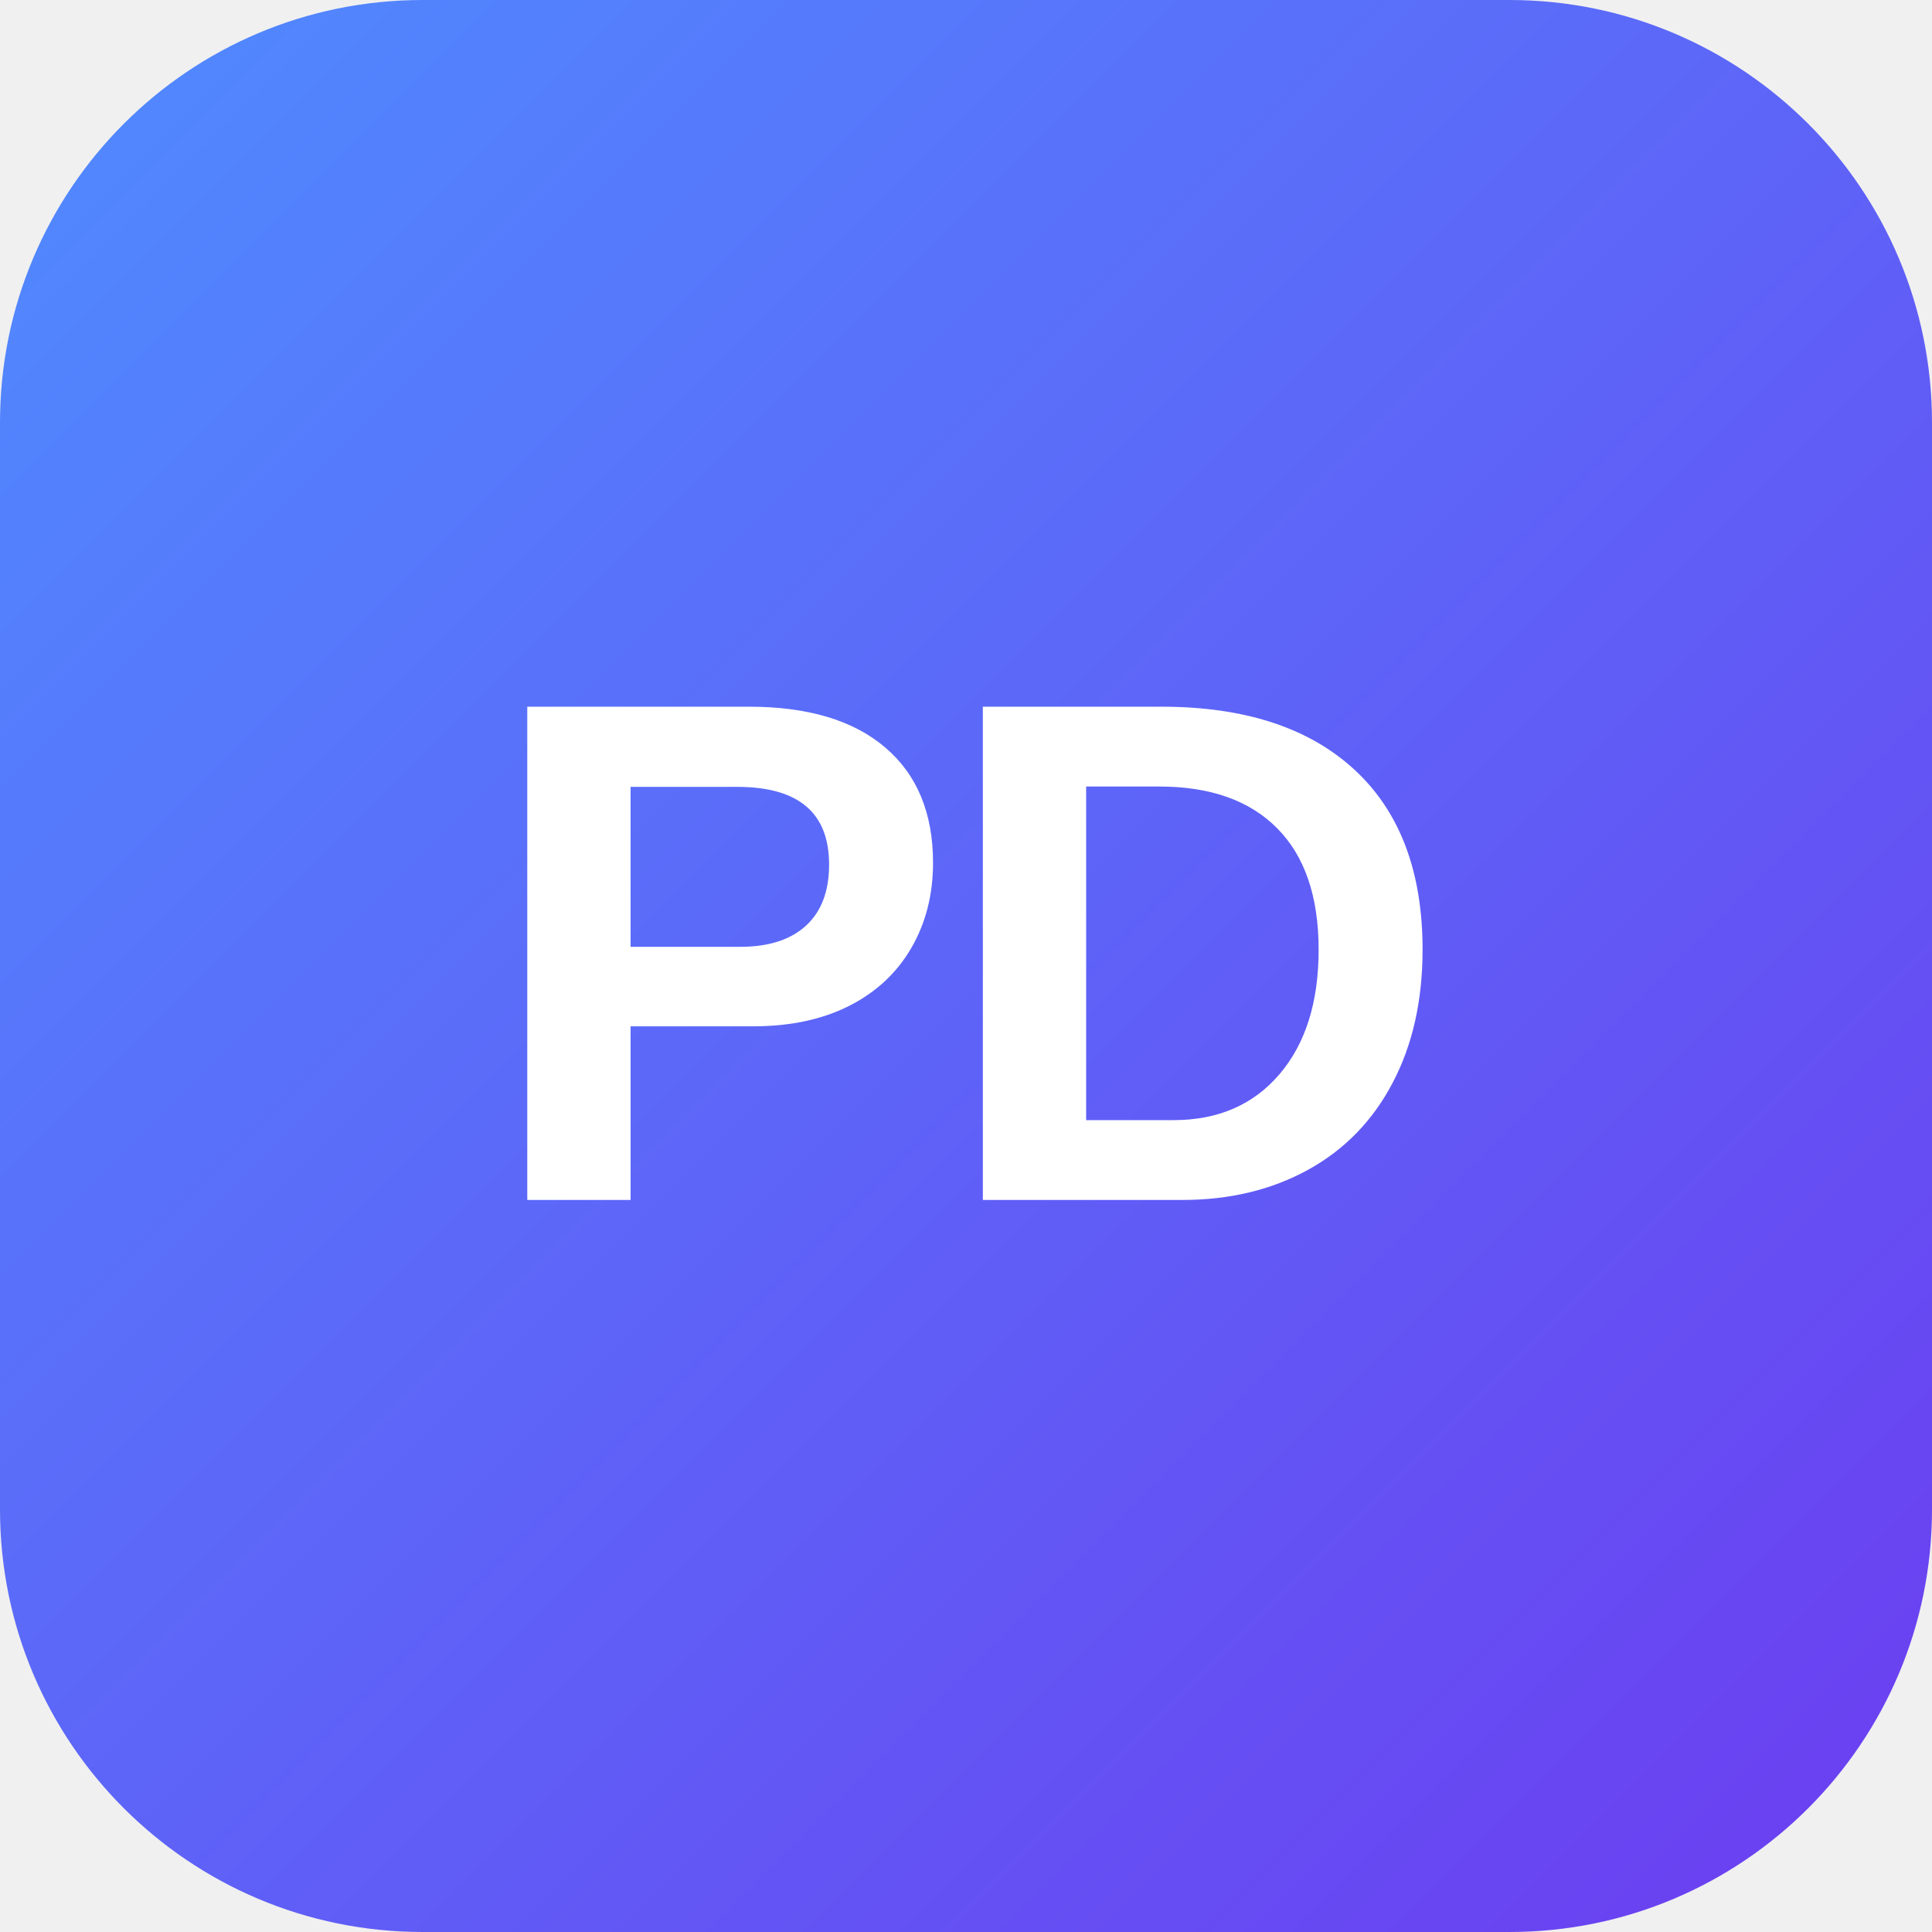
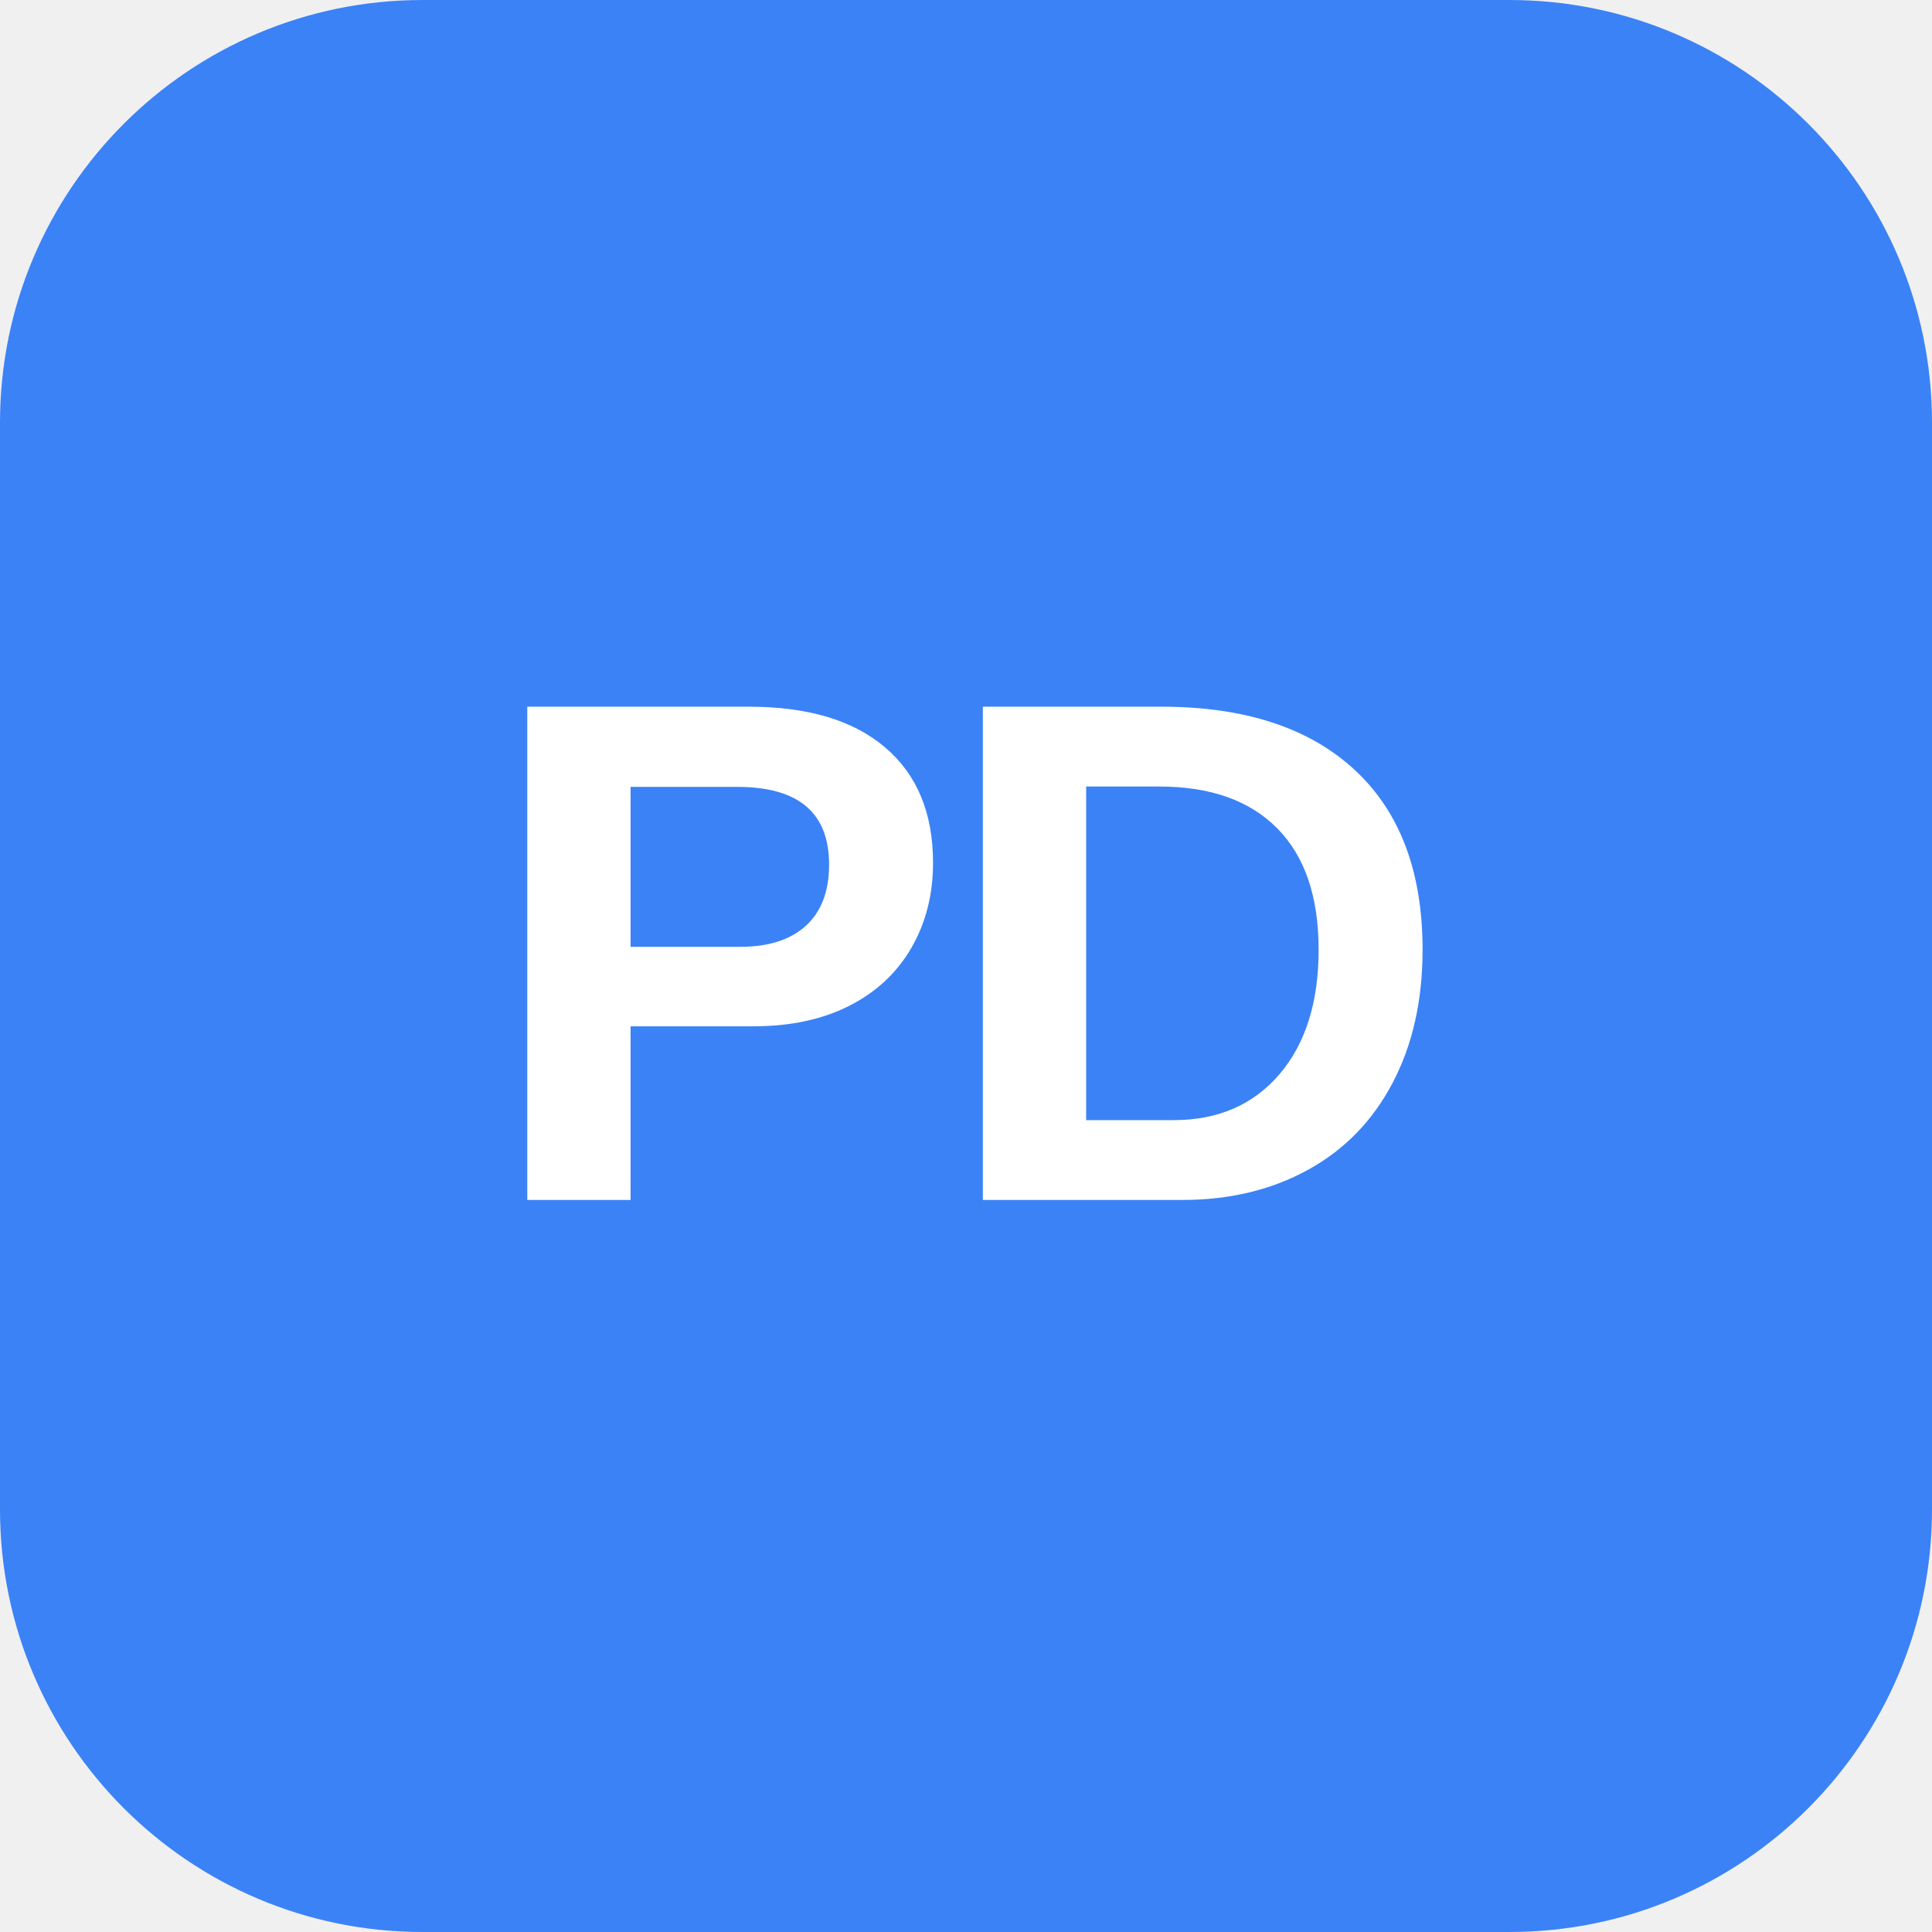
<svg xmlns="http://www.w3.org/2000/svg" viewBox="0 0 512 512">
-   <defs>
-     <linearGradient id="g" x1="0" y1="0" x2="1" y2="1">
-       <stop offset="0" stop-color="#4f8cff" />
-       <stop offset="1" stop-color="#6c3cf0" />
-     </linearGradient>
-   </defs>
-   <rect width="512" height="512" rx="112" fill="url(#g)" />
+   <rect width="512" height="512" rx="112" fill="#3b82f6" />
  <text x="256" y="318" font-family="Arial, Helvetica, sans-serif" font-weight="800" font-size="190" fill="#ffffff" text-anchor="middle" letter-spacing="-6">PD</text>
</svg>
